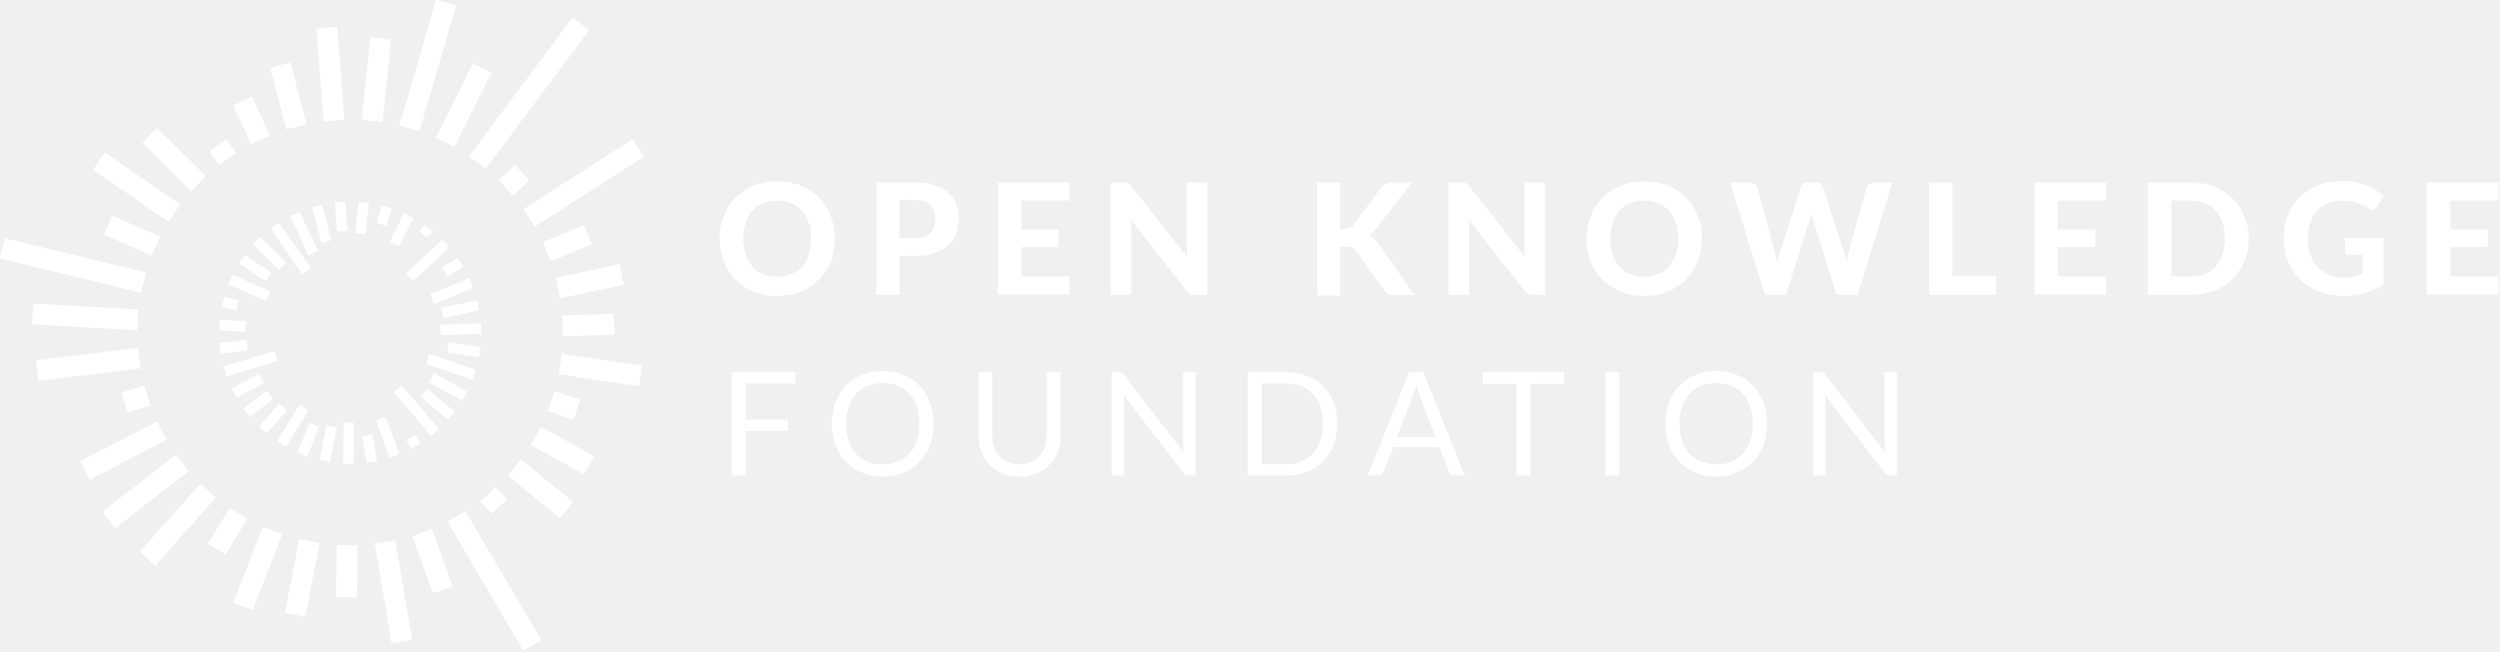
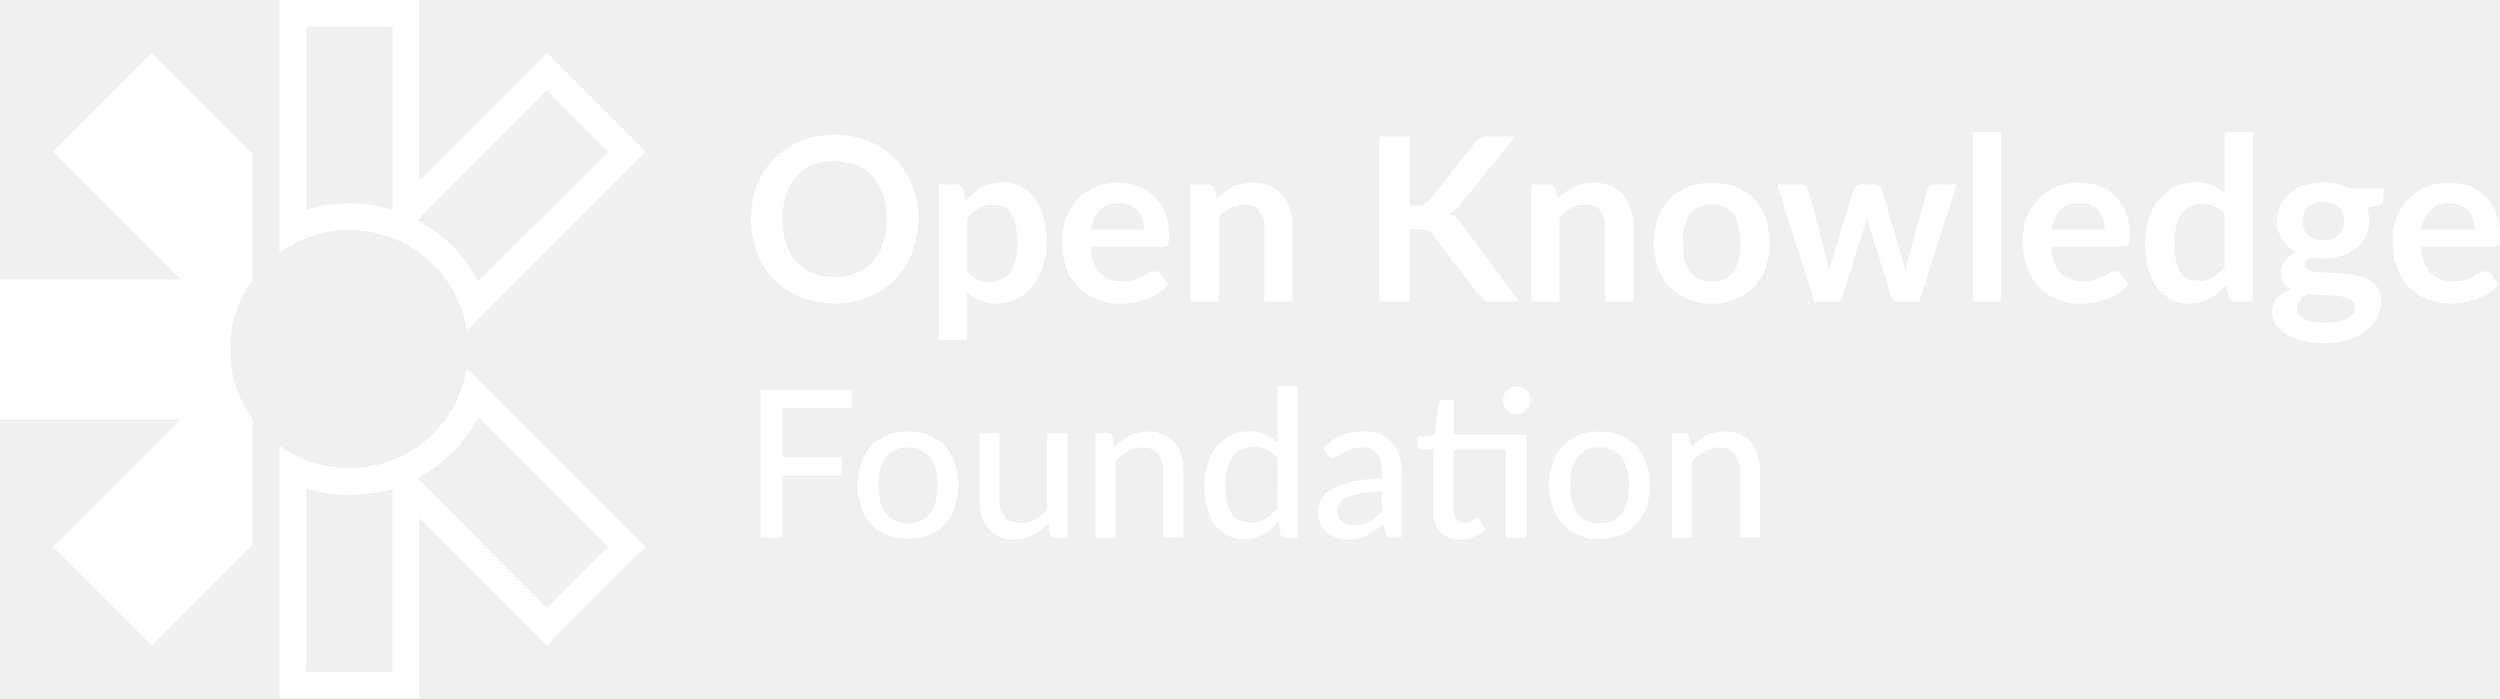
- <svg xmlns="http://www.w3.org/2000/svg" width="936" height="244" viewBox="0 0 936 244" fill="none">
-   <g clip-path="url(#clip0)">
-     <path d="M279.179 143.575V157.102H295.082V161.368H279.179V178H273.941V139.309H297.782V143.575H279.179ZM349.573 158.668C349.573 161.566 349.114 164.23 348.196 166.66C347.278 169.072 345.982 171.151 344.308 172.897C342.634 174.643 340.618 176.002 338.26 176.974C335.92 177.928 333.328 178.405 330.484 178.405C327.64 178.405 325.048 177.928 322.708 176.974C320.368 176.002 318.361 174.643 316.687 172.897C315.013 171.151 313.717 169.072 312.799 166.66C311.881 164.23 311.422 161.566 311.422 158.668C311.422 155.77 311.881 153.115 312.799 150.703C313.717 148.273 315.013 146.185 316.687 144.439C318.361 142.675 320.368 141.307 322.708 140.335C325.048 139.363 327.64 138.877 330.484 138.877C333.328 138.877 335.92 139.363 338.26 140.335C340.618 141.307 342.634 142.675 344.308 144.439C345.982 146.185 347.278 148.273 348.196 150.703C349.114 153.115 349.573 155.77 349.573 158.668ZM344.2 158.668C344.2 156.292 343.876 154.159 343.228 152.269C342.58 150.379 341.662 148.786 340.474 147.49C339.286 146.176 337.846 145.168 336.154 144.466C334.462 143.764 332.572 143.413 330.484 143.413C328.414 143.413 326.533 143.764 324.841 144.466C323.149 145.168 321.7 146.176 320.494 147.49C319.306 148.786 318.388 150.379 317.74 152.269C317.092 154.159 316.768 156.292 316.768 158.668C316.768 161.044 317.092 163.177 317.74 165.067C318.388 166.939 319.306 168.532 320.494 169.846C321.7 171.142 323.149 172.141 324.841 172.843C326.533 173.527 328.414 173.869 330.484 173.869C332.572 173.869 334.462 173.527 336.154 172.843C337.846 172.141 339.286 171.142 340.474 169.846C341.662 168.532 342.58 166.939 343.228 165.067C343.876 163.177 344.2 161.044 344.2 158.668ZM381.718 173.842C383.32 173.842 384.751 173.572 386.011 173.032C387.271 172.492 388.333 171.736 389.197 170.764C390.079 169.792 390.745 168.631 391.195 167.281C391.663 165.931 391.897 164.446 391.897 162.826V139.309H397.108V162.826C397.108 165.058 396.748 167.128 396.028 169.036C395.326 170.944 394.309 172.6 392.977 174.004C391.663 175.39 390.052 176.479 388.144 177.271C386.236 178.063 384.094 178.459 381.718 178.459C379.342 178.459 377.2 178.063 375.292 177.271C373.384 176.479 371.764 175.39 370.432 174.004C369.1 172.6 368.074 170.944 367.354 169.036C366.652 167.128 366.301 165.058 366.301 162.826V139.309H371.512V162.799C371.512 164.419 371.737 165.904 372.187 167.254C372.655 168.604 373.321 169.765 374.185 170.737C375.067 171.709 376.138 172.474 377.398 173.032C378.676 173.572 380.116 173.842 381.718 173.842ZM447.563 139.309V178H444.944C444.53 178 444.179 177.928 443.891 177.784C443.621 177.64 443.351 177.397 443.081 177.055L420.698 147.895C420.734 148.345 420.761 148.786 420.779 149.218C420.797 149.65 420.806 150.055 420.806 150.433V178H416.216V139.309H418.916C419.15 139.309 419.348 139.327 419.51 139.363C419.672 139.381 419.816 139.426 419.942 139.498C420.068 139.552 420.194 139.642 420.32 139.768C420.446 139.876 420.581 140.02 420.725 140.2L443.108 169.333C443.072 168.865 443.036 168.415 443 167.983C442.982 167.533 442.973 167.11 442.973 166.714V139.309H447.563ZM500.709 158.668C500.709 161.566 500.25 164.203 499.332 166.579C498.414 168.955 497.118 170.989 495.444 172.681C493.77 174.373 491.754 175.687 489.396 176.623C487.056 177.541 484.464 178 481.62 178H467.175V139.309H481.62C484.464 139.309 487.056 139.777 489.396 140.713C491.754 141.631 493.77 142.945 495.444 144.655C497.118 146.347 498.414 148.381 499.332 150.757C500.25 153.133 500.709 155.77 500.709 158.668ZM495.336 158.668C495.336 156.292 495.012 154.168 494.364 152.296C493.716 150.424 492.798 148.84 491.61 147.544C490.422 146.248 488.982 145.258 487.29 144.574C485.598 143.89 483.708 143.548 481.62 143.548H472.413V173.761H481.62C483.708 173.761 485.598 173.419 487.29 172.735C488.982 172.051 490.422 171.07 491.61 169.792C492.798 168.496 493.716 166.912 494.364 165.04C495.012 163.168 495.336 161.044 495.336 158.668ZM537.467 163.636L531.392 147.895C531.212 147.427 531.023 146.887 530.825 146.275C530.627 145.645 530.438 144.979 530.258 144.277C529.88 145.735 529.493 146.95 529.097 147.922L523.022 163.636H537.467ZM548.375 178H544.325C543.857 178 543.479 177.883 543.191 177.649C542.903 177.415 542.687 177.118 542.543 176.758L538.925 167.416H521.564L517.946 176.758C517.838 177.082 517.631 177.37 517.325 177.622C517.019 177.874 516.641 178 516.191 178H512.141L527.612 139.309H532.904L548.375 178ZM585.551 143.71H573.023V178H567.812V143.71H555.257V139.309H585.551V143.71ZM606.25 178H601.012V139.309H606.25V178ZM661.615 158.668C661.615 161.566 661.156 164.23 660.238 166.66C659.32 169.072 658.024 171.151 656.35 172.897C654.676 174.643 652.66 176.002 650.302 176.974C647.962 177.928 645.37 178.405 642.526 178.405C639.682 178.405 637.09 177.928 634.75 176.974C632.41 176.002 630.403 174.643 628.729 172.897C627.055 171.151 625.759 169.072 624.841 166.66C623.923 164.23 623.464 161.566 623.464 158.668C623.464 155.77 623.923 153.115 624.841 150.703C625.759 148.273 627.055 146.185 628.729 144.439C630.403 142.675 632.41 141.307 634.75 140.335C637.09 139.363 639.682 138.877 642.526 138.877C645.37 138.877 647.962 139.363 650.302 140.335C652.66 141.307 654.676 142.675 656.35 144.439C658.024 146.185 659.32 148.273 660.238 150.703C661.156 153.115 661.615 155.77 661.615 158.668ZM656.242 158.668C656.242 156.292 655.918 154.159 655.27 152.269C654.622 150.379 653.704 148.786 652.516 147.49C651.328 146.176 649.888 145.168 648.196 144.466C646.504 143.764 644.614 143.413 642.526 143.413C640.456 143.413 638.575 143.764 636.883 144.466C635.191 145.168 633.742 146.176 632.536 147.49C631.348 148.786 630.43 150.379 629.782 152.269C629.134 154.159 628.81 156.292 628.81 158.668C628.81 161.044 629.134 163.177 629.782 165.067C630.43 166.939 631.348 168.532 632.536 169.846C633.742 171.142 635.191 172.141 636.883 172.843C638.575 173.527 640.456 173.869 642.526 173.869C644.614 173.869 646.504 173.527 648.196 172.843C649.888 172.141 651.328 171.142 652.516 169.846C653.704 168.532 654.622 166.939 655.27 165.067C655.918 163.177 656.242 161.044 656.242 158.668ZM710.176 139.309V178H707.557C707.143 178 706.792 177.928 706.504 177.784C706.234 177.64 705.964 177.397 705.694 177.055L683.311 147.895C683.347 148.345 683.374 148.786 683.392 149.218C683.41 149.65 683.419 150.055 683.419 150.433V178H678.829V139.309H681.529C681.763 139.309 681.961 139.327 682.123 139.363C682.285 139.381 682.429 139.426 682.555 139.498C682.681 139.552 682.807 139.642 682.933 139.768C683.059 139.876 683.194 140.02 683.338 140.2L705.721 169.333C705.685 168.865 705.649 168.415 705.613 167.983C705.595 167.533 705.586 167.11 705.586 166.714V139.309H710.176Z" fill="white" />
-     <path d="M312.6 89.3C312.6 92.4 312.1 95.2 311 97.9C310 100.5 308.5 102.8 306.6 104.7C304.7 106.6 302.4 108.1 299.8 109.2C297.2 110.3 294.2 110.8 291 110.8C287.8 110.8 284.8 110.3 282.2 109.2C279.6 108.1 277.3 106.6 275.4 104.7C273.5 102.8 272 100.5 271 97.9C270 95.3 269.4 92.4 269.4 89.3C269.4 86.2 269.9 83.4 271 80.8C272 78.2 273.5 75.9 275.4 74C277.3 72.1 279.6 70.6 282.2 69.5C284.8 68.4 287.8 67.9 291 67.9C294.2 67.9 297.2 68.4 299.8 69.5C302.4 70.6 304.7 72.1 306.6 74C308.5 75.9 309.9 78.2 311 80.8C312 83.4 312.6 86.3 312.6 89.3ZM303.7 89.3C303.7 87.1 303.4 85.1 302.8 83.4C302.2 81.7 301.4 80.2 300.3 78.9C299.2 77.7 297.9 76.7 296.3 76.1C294.7 75.5 293 75.1 291 75.1C289 75.1 287.3 75.4 285.7 76.1C284.1 76.7 282.8 77.7 281.7 78.9C280.6 80.1 279.8 81.6 279.2 83.4C278.6 85.2 278.3 87.1 278.3 89.3C278.3 91.5 278.6 93.5 279.2 95.3C279.8 97.1 280.6 98.5 281.7 99.8C282.8 101 284.1 102 285.7 102.6C287.3 103.2 289 103.6 291 103.6C293 103.6 294.7 103.3 296.3 102.6C297.9 102 299.2 101 300.3 99.8C301.4 98.6 302.2 97.1 302.8 95.3C303.4 93.5 303.7 91.5 303.7 89.3Z" fill="white" />
-     <path d="M336.8 95.9V110.4H328.1V68.3H342.3C345.2 68.3 347.7 68.6 349.8 69.3C351.9 70 353.6 70.9 355 72.1C356.4 73.3 357.4 74.7 358 76.4C358.6 78.1 359 79.9 359 81.8C359 83.9 358.7 85.8 358 87.5C357.3 89.2 356.3 90.7 354.9 91.9C353.5 93.1 351.8 94.1 349.7 94.8C347.6 95.5 345.2 95.8 342.4 95.8H336.8V95.9ZM336.8 89.2H342.3C345 89.2 347 88.5 348.3 87.2C349.6 85.9 350.2 84.1 350.2 81.8C350.2 80.8 350 79.8 349.7 78.9C349.4 78 348.9 77.3 348.2 76.7C347.6 76.1 346.7 75.6 345.7 75.3C344.7 75 343.5 74.8 342.2 74.8H336.7V89.2H336.8Z" fill="white" />
-     <path d="M400.4 68.3V75.1H382.4V85.9H396.4V92.5H382.4V103.5H400.4V110.3H373.6V68.3H400.4Z" fill="white" />
-     <path d="M421.6 68.3C421.9 68.3 422.1 68.4 422.3 68.5C422.5 68.6 422.7 68.7 422.9 68.9C423.1 69.1 423.3 69.3 423.5 69.6L444.6 96.4C444.5 95.7 444.5 94.9 444.4 94.3C444.4 93.6 444.3 92.9 444.3 92.3V68.3H452V110.4H447.5C446.8 110.4 446.3 110.3 445.8 110.1C445.3 109.9 444.9 109.5 444.4 109L423.4 82.3C423.5 83 423.5 83.6 423.5 84.3C423.5 84.9 423.5 85.6 423.5 86.1V110.4H415.8V68.3H420.4C421 68.3 421.4 68.3 421.6 68.3Z" fill="white" />
-     <path d="M501.8 85.7H503.5C504.9 85.7 506 85.3 506.6 84.4L517.2 70.2C517.7 69.5 518.3 69.1 518.9 68.8C519.5 68.5 520.2 68.4 521.1 68.4H528.6L515.2 85.7C514.3 86.8 513.4 87.6 512.5 88.1C513.2 88.4 513.8 88.7 514.3 89.2C514.8 89.6 515.4 90.2 515.9 90.9L529.6 110.5H521.9C521.4 110.5 521 110.5 520.6 110.4C520.2 110.3 519.9 110.2 519.7 110.1C519.4 110 519.2 109.8 519 109.6C518.8 109.4 518.6 109.2 518.4 108.9L507.6 93.8C507.2 93.3 506.8 92.9 506.3 92.7C505.8 92.5 505.1 92.4 504.2 92.4H501.8V110.6H493.1V68.3H501.8V85.7V85.7Z" fill="white" />
-     <path d="M548.1 68.3C548.4 68.3 548.6 68.4 548.8 68.5C549 68.6 549.2 68.7 549.4 68.9C549.6 69.1 549.8 69.3 550 69.6L571.1 96.4C571 95.7 571 94.9 570.9 94.3C570.9 93.6 570.8 92.9 570.8 92.3V68.3H578.5V110.4H574C573.3 110.4 572.8 110.3 572.3 110.1C571.8 109.9 571.4 109.5 570.9 109L549.9 82.3C550 83 550 83.6 550 84.3C550 84.9 550 85.6 550 86.1V110.4H542.3V68.3H546.9C547.5 68.3 547.8 68.3 548.1 68.3Z" fill="white" />
-     <path d="M637.2 89.3C637.2 92.4 636.7 95.2 635.6 97.9C634.6 100.5 633.1 102.8 631.2 104.7C629.3 106.6 627 108.1 624.4 109.2C621.8 110.3 618.8 110.8 615.6 110.8C612.4 110.8 609.4 110.3 606.8 109.2C604.2 108.1 601.9 106.6 600 104.7C598.1 102.8 596.6 100.5 595.6 97.9C594.6 95.3 594 92.4 594 89.3C594 86.2 594.5 83.4 595.6 80.8C596.6 78.2 598.1 75.9 600 74C601.9 72.1 604.2 70.6 606.8 69.5C609.4 68.4 612.4 67.9 615.6 67.9C618.8 67.9 621.8 68.4 624.4 69.5C627 70.6 629.3 72.1 631.2 74C633.1 75.9 634.5 78.2 635.6 80.8C636.7 83.4 637.2 86.3 637.2 89.3ZM628.3 89.3C628.3 87.1 628 85.1 627.4 83.4C626.8 81.7 626 80.2 624.9 78.9C623.8 77.7 622.5 76.7 620.9 76.1C619.3 75.5 617.6 75.1 615.6 75.1C613.6 75.1 611.9 75.4 610.3 76.1C608.7 76.7 607.4 77.7 606.3 78.9C605.2 80.1 604.4 81.6 603.8 83.4C603.2 85.2 602.9 87.1 602.9 89.3C602.9 91.5 603.2 93.5 603.8 95.3C604.4 97.1 605.2 98.5 606.3 99.8C607.4 101 608.7 102 610.3 102.6C611.9 103.2 613.6 103.6 615.6 103.6C617.6 103.6 619.3 103.3 620.9 102.6C622.5 102 623.8 101 624.9 99.8C626 98.6 626.8 97.1 627.4 95.3C628 93.5 628.3 91.5 628.3 89.3Z" fill="white" />
-     <path d="M647.7 68.3H655C655.8 68.3 656.4 68.5 656.9 68.8C657.4 69.1 657.7 69.6 657.9 70.2L664.4 93.9C664.6 94.6 664.7 95.3 664.9 96C665.1 96.7 665.2 97.6 665.4 98.4C665.6 97.5 665.8 96.7 666 96C666.2 95.3 666.4 94.5 666.6 93.9L674.2 70.2C674.4 69.7 674.7 69.3 675.2 68.9C675.7 68.5 676.3 68.3 677.1 68.3H679.7C680.5 68.3 681.1 68.5 681.5 68.8C682 69.2 682.3 69.6 682.6 70.2L690.2 93.9C690.4 94.5 690.6 95.2 690.8 95.9C691 96.6 691.2 97.4 691.3 98.2C691.5 97.4 691.6 96.6 691.8 95.9C692 95.2 692.1 94.5 692.3 93.9L698.8 70.2C698.9 69.7 699.3 69.3 699.8 68.9C700.3 68.5 701 68.3 701.7 68.3H708.5L695.5 110.4H687.6L679 82.9C678.8 82.5 678.7 82.1 678.6 81.6C678.5 81.1 678.4 80.7 678.2 80.1C678.1 80.6 677.9 81.1 677.8 81.6C677.7 82.1 677.5 82.5 677.4 82.9L668.7 110.4H660.8L647.7 68.3Z" fill="white" />
-     <path d="M731 103.3H747.3V110.4H722.3V68.3H731V103.3Z" fill="white" />
-     <path d="M788.5 68.3V75.1H770.5V85.9H784.5V92.5H770.5V103.5H788.5V110.3H761.7V68.3H788.5Z" fill="white" />
-     <path d="M841.9 89.3C841.9 92.4 841.4 95.2 840.3 97.8C839.3 100.4 837.8 102.6 835.9 104.5C834 106.4 831.7 107.8 829.1 108.8C826.5 109.8 823.5 110.4 820.3 110.4H804.1V68.3H820.3C823.5 68.3 826.5 68.8 829.1 69.9C831.7 70.9 834 72.4 835.9 74.3C837.8 76.2 839.2 78.4 840.3 81C841.4 83.4 841.9 86.3 841.9 89.3ZM833 89.3C833 87.1 832.7 85.1 832.1 83.4C831.5 81.6 830.7 80.2 829.6 78.9C828.5 77.6 827.2 76.7 825.6 76.1C824 75.4 822.3 75.1 820.3 75.1H812.9V103.5H820.3C822.3 103.5 824 103.2 825.6 102.5C827.2 101.9 828.5 100.9 829.6 99.7C830.7 98.5 831.5 97 832.1 95.2C832.7 93.5 833 91.5 833 89.3Z" fill="white" />
-     <path d="M885.5 109.7C883.1 110.4 880.5 110.8 877.8 110.8C874.3 110.8 871.2 110.3 868.4 109.2C865.6 108.1 863.2 106.6 861.2 104.7C859.2 102.8 857.7 100.5 856.6 97.9C855.5 95.3 855 92.4 855 89.3C855 86.1 855.5 83.3 856.6 80.6C857.6 78 859.1 75.7 861 73.8C862.9 71.9 865.2 70.4 867.9 69.4C870.6 68.3 873.7 67.8 877 67.8C878.7 67.8 880.4 67.9 881.9 68.2C883.4 68.5 884.8 68.9 886.1 69.4C887.4 69.9 888.5 70.5 889.6 71.2C890.7 71.9 891.6 72.6 892.5 73.4L890 77.3C889.6 77.9 889.1 78.3 888.5 78.4C887.9 78.5 887.2 78.4 886.5 77.9C885.8 77.5 885.1 77.1 884.5 76.8C883.9 76.5 883.1 76.2 882.4 75.9C881.6 75.6 880.8 75.5 879.9 75.3C879 75.2 878 75.1 876.8 75.1C874.8 75.1 873.1 75.4 871.5 76.1C869.9 76.8 868.6 77.7 867.5 79C866.4 80.2 865.5 81.7 864.9 83.5C864.3 85.2 864 87.2 864 89.3C864 91.6 864.3 93.7 865 95.5C865.7 97.3 866.6 98.9 867.8 100.1C869 101.4 870.4 102.3 872.1 103C873.8 103.7 875.6 104 877.7 104C879.1 104 880.3 103.9 881.4 103.6C882.5 103.3 883.6 102.9 884.6 102.5V95.4H879.8C879.2 95.4 878.8 95.3 878.5 95C878.2 94.7 878 94.3 878 93.9V89.1H892.4V106.5C890.2 107.9 887.9 109 885.5 109.7Z" fill="white" />
-     <path d="M935.4 68.3V75.1H917.4V85.9H931.4V92.5H917.4V103.5H935.4V110.3H908.6V68.3H935.4Z" fill="white" />
-     <path d="M214.364 6.601L175.641 58.432L181.89 63.1L220.613 11.269L214.364 6.601Z" fill="white" />
-     <path d="M177.015 23.72L163.154 51.561L170.136 55.037L183.998 27.197L177.015 23.72Z" fill="white" />
-     <path d="M163.253 -0.071L149.591 46.988L157.082 49.163L170.744 2.103L163.253 -0.071Z" fill="white" />
-     <path d="M138.657 13.995L135.454 44.93L143.213 45.733L146.416 14.798L138.657 13.995Z" fill="white" />
-     <path d="M126.255 10.056L118.478 10.652L121.145 45.45L128.923 44.854L126.255 10.056Z" fill="white" />
-     <path d="M108.737 23.395L101.191 25.37L107.242 48.491L114.788 46.516L108.737 23.395Z" fill="white" />
-     <path d="M94.355 36.204L87.283 39.495L94.034 54.001L101.105 50.71L94.355 36.204Z" fill="white" />
-     <path d="M84.778 52.136L78.406 56.635L82.04 61.781L88.411 57.282L84.778 52.136Z" fill="white" />
-     <path d="M58.766 47.961L53.301 53.527L71.641 71.532L77.106 65.966L58.766 47.961Z" fill="white" />
-     <path d="M63.1 83L34.8 63.6L39.2 57.1L67.5 76.5L63.1 83Z" fill="white" />
-     <path d="M42.112 80.713L38.952 87.844L56.779 95.745L59.939 88.615L42.112 80.713Z" fill="white" />
-     <path d="M1.794 89.187L-0.043 96.768L52.829 109.579L54.666 101.998L1.794 89.187Z" fill="white" />
-     <path d="M12.424 113.61L11.971 121.396L51.404 123.693L51.857 115.906L12.424 113.61Z" fill="white" />
-     <path d="M51.688 130.2L13.469 134.855L14.412 142.598L52.631 137.943L51.688 130.2Z" fill="white" />
-     <path d="M54.043 144.324L45.447 146.99L47.758 154.44L56.354 151.773L54.043 144.324Z" fill="white" />
-     <path d="M58.744 157.751L30.008 172.72L33.612 179.638L62.347 164.669L58.744 157.751Z" fill="white" />
-     <path d="M65.864 170.204L38.29 191.598L43.071 197.76L70.646 176.367L65.864 170.204Z" fill="white" />
-     <path d="M75.072 181.107L52.3 206.491L58.106 211.7L80.878 186.316L75.072 181.107Z" fill="white" />
-     <path d="M86.016 190.17L77.786 203.54L84.428 207.629L92.658 194.259L86.016 190.17Z" fill="white" />
-     <path d="M98.451 197.129L87.315 225.629L94.58 228.468L105.715 199.967L98.451 197.129Z" fill="white" />
-     <path d="M112.037 201.822L106.653 229.402L114.309 230.897L119.693 203.317L112.037 201.822Z" fill="white" />
-     <path d="M126.077 204.049L125.816 223.547L133.615 223.651L133.877 204.153L126.077 204.049Z" fill="white" />
-     <path d="M148.014 202.324L140.322 203.615L146.578 240.894L154.27 239.603L148.014 202.324Z" fill="white" />
-     <path d="M161.706 198.037L154.368 200.68L162.095 222.13L169.433 219.487L161.706 198.037Z" fill="white" />
-     <path d="M167.6 195.3L195.9 243.6L202.7 239.7L174.3 191.4L167.6 195.3Z" fill="white" />
-     <path d="M184.1 192.3L179.8 187.8L185.4 182.4L189.8 186.9L184.1 192.3Z" fill="white" />
-     <path d="M195.088 172.021L190.144 178.055L209.636 194.026L214.58 187.993L195.088 172.021Z" fill="white" />
-     <path d="M202.518 159.749L198.731 166.568L218.663 177.638L222.45 170.819L202.518 159.749Z" fill="white" />
-     <path d="M207.672 146.467L205.164 153.853L214.728 157.1L217.236 149.714L207.672 146.467Z" fill="white" />
-     <path d="M210.348 132.445L209.199 140.159L239.268 144.637L240.417 136.922L210.348 132.445Z" fill="white" />
-     <path d="M229.771 117.498L210.481 118.108L210.728 125.904L230.018 125.294L229.771 117.498Z" fill="white" />
-     <path d="M231.904 98.935L208.046 104.045L209.679 111.671L233.538 106.562L231.904 98.935Z" fill="white" />
-     <path d="M218.686 84.274L203.245 90.635L206.216 97.847L221.657 91.486L218.686 84.274Z" fill="white" />
-     <path d="M236.85 52.105L196.018 78.281L200.228 84.847L241.06 58.672L236.85 52.105Z" fill="white" />
-     <path d="M192.848 61.79L186.701 67.515L192.017 73.223L198.164 67.498L192.848 61.79Z" fill="white" />
-     <path d="M159.9 89L156.9 86.5L159 84.1L162 86.6L160.5 88.3L159.9 89Z" fill="white" />
-     <path d="M151.284 79.82L145.982 90.474L149.474 92.211L154.775 81.557L151.284 79.82Z" fill="white" />
-     <path d="M142.897 76.902L140.976 83.53L144.722 84.615L146.642 77.988L142.897 76.902Z" fill="white" />
-     <path d="M134.199 75.578L132.99 87.316L136.869 87.715L138.079 75.978L134.199 75.578Z" fill="white" />
-     <path d="M129.283 75.573L125.394 75.871L126.227 86.739L130.116 86.441L129.283 75.573Z" fill="white" />
-     <path d="M120.587 76.635L116.814 77.623L120.309 90.973L124.082 89.985L120.587 76.635Z" fill="white" />
-     <path d="M112.237 79.315L108.701 80.96L115.494 95.557L119.03 93.911L112.237 79.315Z" fill="white" />
-     <path d="M113.2 102.7L101.3 85.6L104.4 83.4L116.4 100.4L113.2 102.7Z" fill="white" />
-     <path d="M97.528 88.814L94.795 91.597L104.356 100.986L107.089 98.204L97.528 88.814Z" fill="white" />
-     <path d="M91.699 95.385L89.508 98.611L99.433 105.355L101.625 102.129L91.699 95.385Z" fill="white" />
-     <path d="M87.095 102.911L85.515 106.476L99.593 112.717L101.174 109.151L87.095 102.911Z" fill="white" />
-     <path d="M83.953 111.135L83.035 114.926L88.38 116.221L89.299 112.43L83.953 111.135Z" fill="white" />
-     <path d="M82.297 119.755L82.071 123.649L91.854 124.217L92.081 120.324L82.297 119.755Z" fill="white" />
-     <path d="M92.224 127.295L82.199 128.519L82.671 132.39L92.697 131.167L92.224 127.295Z" fill="white" />
-     <path d="M84.9 140.9L83.7 137.2L102.7 131.4L103.8 135.1L84.9 140.9Z" fill="white" />
-     <path d="M97.114 140.017L86.741 145.429L88.545 148.887L98.919 143.475L97.114 140.017Z" fill="white" />
-     <path d="M99.915 146.217L91.143 153.018L93.532 156.1L102.305 149.299L99.915 146.217Z" fill="white" />
-     <path d="M104.615 151.123L96.934 159.682L99.837 162.287L107.518 153.727L104.615 151.123Z" fill="white" />
-     <path d="M112.182 151.531L103.745 165.243L107.067 167.287L115.503 153.574L112.182 151.531Z" fill="white" />
-     <path d="M115.819 158.246L111.421 169.518L115.054 170.936L119.452 159.663L115.819 158.246Z" fill="white" />
-     <path d="M122.274 159.298L119.742 172.253L123.57 173.001L126.101 160.046L122.274 159.298Z" fill="white" />
-     <path d="M128.676 158.192L128.472 173.59L132.372 173.642L132.575 158.243L128.676 158.192Z" fill="white" />
-     <path d="M139.443 162.64L135.597 163.285L137.268 173.246L141.114 172.601L139.443 162.64Z" fill="white" />
-     <path d="M144.466 156.091L140.797 157.415L145.82 171.336L149.489 170.012L144.466 156.091Z" fill="white" />
-     <path d="M155.497 162.782L152.122 164.736L153.976 167.938L157.351 165.984L155.497 162.782Z" fill="white" />
-     <path d="M161.4 163.2L147.4 146.8L150.4 144.3L164.3 160.6L161.4 163.2Z" fill="white" />
-     <path d="M159.922 145.607L157.45 148.624L167.815 157.118L170.287 154.101L159.922 145.607Z" fill="white" />
-     <path d="M162.467 139.762L160.573 143.171L172.987 150.067L174.88 146.657L162.467 139.762Z" fill="white" />
-     <path d="M176.9 142.2L159.5 136.2L160.7 132.5L178.1 138.5L176.9 142.2Z" fill="white" />
-     <path d="M168.105 128.156L167.529 132.013L179.298 133.771L179.874 129.914L168.105 128.156Z" fill="white" />
-     <path d="M180.035 121.06L164.842 121.544L164.966 125.442L180.159 124.958L180.035 121.06Z" fill="white" />
-     <path d="M178.645 112.388L165.152 115.282L165.97 119.095L179.463 116.201L178.645 112.388Z" fill="white" />
-     <path d="M175.68 104.145L161.068 110.157L162.552 113.764L177.164 107.752L175.68 104.145Z" fill="white" />
-     <path d="M171.297 96.484L165.488 100.206L167.592 103.49L173.401 99.768L171.297 96.484Z" fill="white" />
-     <path d="M165.652 89.707L152.037 102.379L154.694 105.234L168.309 92.561L165.652 89.707Z" fill="white" />
-   </g>
+ <svg xmlns="http://www.w3.org/2000/svg" viewBox="0 0 936 261.49">
  <defs>
-     <clipPath id="clip0">
-       <rect width="935.4" height="243.6" fill="white" />
-     </clipPath>
+     <style>.a{fill:#fff;}</style>
  </defs>
+   <path class="a" d="M130.81,86.14a44.47,44.47,0,0,1,44,37.56l19.1-19.1,47.81-47.81-37-37L156.89,67.62V0h-52.3V94.63A44.6,44.6,0,0,1,130.81,86.14ZM164,74.67l40.76-40.76,22.87,22.88L186.82,97.54l-7.75,7.76a54.3,54.3,0,0,0-9.71-13.17,55.15,55.15,0,0,0-13.15-9.72Zm-17-64.7v68.6a55,55,0,0,0-32.35,0V10Z" />
+   <path class="a" d="M174.78,137.8a44.57,44.57,0,0,1-70.18,29.06v94.63h52.29V193.88l47.82,47.81,37-37-47.82-47.82Zm-27.86,56.08v57.64H114.57V182.88a55,55,0,0,0,32.35,0Zm57.79,33.7L164,186.82l-7.74-7.74a54.92,54.92,0,0,0,22.86-22.89l7.75,7.75,40.76,40.77Z" />
+   <path class="a" d="M19.8,56.79,67.62,104.6H0v52.29H67.62L19.8,204.71l37,37,37.83-37.84V157a44.65,44.65,0,0,1,0-52.45V57.64L56.79,19.8Z" />
+   <path class="a" d="M343.77,82a34.68,34.68,0,0,1-2.24,12.59,29.68,29.68,0,0,1-6.35,10,28.82,28.82,0,0,1-9.87,6.6,35.78,35.78,0,0,1-25.61,0,29.1,29.1,0,0,1-9.89-6.6,29.77,29.77,0,0,1-6.39-10,36.17,36.17,0,0,1,0-25.17,29.68,29.68,0,0,1,6.39-10,29.1,29.1,0,0,1,9.89-6.6,33.37,33.37,0,0,1,12.79-2.37,34.48,34.48,0,0,1,8.84,1.09,30.57,30.57,0,0,1,7.61,3.08,28.09,28.09,0,0,1,6.22,4.82,29.52,29.52,0,0,1,4.68,6.35,31.22,31.22,0,0,1,2.93,7.61A36.18,36.18,0,0,1,343.77,82ZM332,82a28.37,28.37,0,0,0-1.37-9.12,19.57,19.57,0,0,0-3.89-6.86,16.74,16.74,0,0,0-6.13-4.32,22.86,22.86,0,0,0-16.29,0,16.82,16.82,0,0,0-6.15,4.32,19.3,19.3,0,0,0-3.91,6.86A28.1,28.1,0,0,0,292.91,82a28.12,28.12,0,0,0,1.37,9.13A19.12,19.12,0,0,0,298.19,98a16.86,16.86,0,0,0,6.15,4.29,22.86,22.86,0,0,0,16.29,0A16.79,16.79,0,0,0,326.76,98a19.39,19.39,0,0,0,3.89-6.84A28.39,28.39,0,0,0,332,82Z" />
+   <path class="a" d="M361.51,75.07a22.94,22.94,0,0,1,6.11-4.92,16.47,16.47,0,0,1,8-1.88,14.35,14.35,0,0,1,6.56,1.5,14.61,14.61,0,0,1,5.13,4.34,20.89,20.89,0,0,1,3.33,7,35.47,35.47,0,0,1,1.18,9.56,30.14,30.14,0,0,1-1.33,9.1,22.21,22.21,0,0,1-3.78,7.27,17.6,17.6,0,0,1-5.94,4.81,17.39,17.39,0,0,1-7.8,1.73,15.67,15.67,0,0,1-6.29-1.14,15.21,15.21,0,0,1-4.65-3.14v18H351.51V69.08H358A2.58,2.58,0,0,1,360.65,71Zm.56,26.5a10.4,10.4,0,0,0,3.91,3.08,11.77,11.77,0,0,0,4.59.89,10.2,10.2,0,0,0,4.32-.89,8.57,8.57,0,0,0,3.27-2.74,13.43,13.43,0,0,0,2.07-4.64,26.19,26.19,0,0,0,.73-6.6,29.48,29.48,0,0,0-.62-6.52,12.72,12.72,0,0,0-1.78-4.34,7.07,7.07,0,0,0-2.8-2.44,8.74,8.74,0,0,0-3.74-.76,10.65,10.65,0,0,0-5.6,1.39,16.7,16.7,0,0,0-4.35,3.91Z" />
+   <path class="a" d="M408.18,92.33a21,21,0,0,0,1.2,5.84,11.91,11.91,0,0,0,2.48,4.06,9.62,9.62,0,0,0,3.65,2.39,13.21,13.21,0,0,0,4.68.79,14.52,14.52,0,0,0,4.43-.6,19.58,19.58,0,0,0,3.25-1.32c.92-.48,1.73-.93,2.43-1.32a4.1,4.1,0,0,1,2-.6,2.17,2.17,0,0,1,2,1l3,3.85a17.54,17.54,0,0,1-3.93,3.44,22.52,22.52,0,0,1-4.55,2.22,24.67,24.67,0,0,1-4.83,1.18,35.93,35.93,0,0,1-4.77.34,23.42,23.42,0,0,1-8.5-1.52,19.07,19.07,0,0,1-6.84-4.49,21,21,0,0,1-4.57-7.35,28.45,28.45,0,0,1-1.67-10.15,24.22,24.22,0,0,1,1.45-8.44,20.25,20.25,0,0,1,4.17-6.88,19.52,19.52,0,0,1,6.63-4.64,21.75,21.75,0,0,1,8.82-1.71,21.49,21.49,0,0,1,7.65,1.32,16.81,16.81,0,0,1,6,3.87,18,18,0,0,1,3.95,6.24,23.16,23.16,0,0,1,1.43,8.44,6.87,6.87,0,0,1-.51,3.23,2.11,2.11,0,0,1-2,.83ZM428.32,86a12.85,12.85,0,0,0-.58-3.87A9.38,9.38,0,0,0,426,78.91a8,8,0,0,0-2.93-2.15A10,10,0,0,0,419,76a9.76,9.76,0,0,0-7.2,2.61A12.77,12.77,0,0,0,408.4,86Z" />
+   <path class="a" d="M455.58,74.47a31,31,0,0,1,2.8-2.46,18.7,18.7,0,0,1,3.12-1.92,17.25,17.25,0,0,1,7.63-1.69,15.73,15.73,0,0,1,6.37,1.22A12.57,12.57,0,0,1,480.14,73,15,15,0,0,1,483,78.29a22.45,22.45,0,0,1,1,6.74v27.91H473.37V85a9.46,9.46,0,0,0-1.84-6.22q-1.84-2.2-5.6-2.2a11,11,0,0,0-5.13,1.24,18.14,18.14,0,0,0-4.53,3.37v31.72H445.71V69.08h6.46A2.6,2.6,0,0,1,454.86,71Z" />
+   <path class="a" d="M527.86,77h2.69a6.93,6.93,0,0,0,2.69-.45,4.38,4.38,0,0,0,1.84-1.43l17.06-21.58a6.14,6.14,0,0,1,2.24-1.9,7.1,7.1,0,0,1,3-.54h9.92L546.45,76.82a11.4,11.4,0,0,1-3.8,3.33,8.92,8.92,0,0,1,2.54,1.43A11.24,11.24,0,0,1,547.35,84l21.46,28.94H558.68a6.38,6.38,0,0,1-3.06-.58,4.88,4.88,0,0,1-1.69-1.69L536.45,87.85a4.65,4.65,0,0,0-1.88-1.63,8,8,0,0,0-3.08-.47h-3.63v27.19h-11.5V51.13h11.5Z" />
+   <path class="a" d="M583.17,74.47A28.48,28.48,0,0,1,586,72a17.92,17.92,0,0,1,3.12-1.92,17.24,17.24,0,0,1,3.52-1.24,17.67,17.67,0,0,1,4.11-.45,15.72,15.72,0,0,1,6.36,1.22A12.48,12.48,0,0,1,607.72,73a15,15,0,0,1,2.82,5.25,22.45,22.45,0,0,1,1,6.74v27.91H601V85a9.46,9.46,0,0,0-1.84-6.22c-1.23-1.47-3.09-2.2-5.6-2.2a11,11,0,0,0-5.13,1.24,18.51,18.51,0,0,0-4.53,3.37v31.72H573.29V69.08h6.46A2.59,2.59,0,0,1,582.44,71Z" />
+   <path class="a" d="M640.91,68.4A24,24,0,0,1,649.78,70a19.57,19.57,0,0,1,6.84,4.49A19.86,19.86,0,0,1,661,81.56a29.37,29.37,0,0,1,0,18.77,20.34,20.34,0,0,1-4.38,7.14,19.39,19.39,0,0,1-6.84,4.53,24,24,0,0,1-8.87,1.58A24.27,24.27,0,0,1,632,112a19.21,19.21,0,0,1-6.86-4.53,20.24,20.24,0,0,1-4.4-7.14,28.84,28.84,0,0,1,0-18.77,19.76,19.76,0,0,1,4.4-7.09A19.38,19.38,0,0,1,632,70,24.27,24.27,0,0,1,640.91,68.4Zm0,37.06q5.48,0,8.1-3.68T651.64,91q0-7.1-2.63-10.81t-8.1-3.72c-3.7,0-6.45,1.24-8.23,3.74S630,86.31,630,91s.89,8.29,2.67,10.75S637.21,105.46,640.91,105.46Z" />
+   <path class="a" d="M732.51,69.08l-13.94,43.86h-8.46c-1,0-1.64-.63-2-1.88l-7.86-25.35c-.26-.86-.49-1.7-.71-2.54s-.39-1.69-.53-2.55c-.17.86-.37,1.72-.58,2.59s-.45,1.73-.7,2.59l-8,25.26a2.22,2.22,0,0,1-2.26,1.88h-8.12l-13.9-43.86h8.42a3.41,3.41,0,0,1,2,.56,2.59,2.59,0,0,1,1.07,1.41l6.28,23.42c.32,1.28.59,2.54.84,3.76s.44,2.45.62,3.68c.31-1.23.64-2.45,1-3.68s.73-2.48,1.13-3.76L694,71a2.66,2.66,0,0,1,1-1.41,3,3,0,0,1,1.82-.55h4.66a3.23,3.23,0,0,1,1.9.55A2.6,2.6,0,0,1,704.47,71l7,23.51q.56,1.92,1.05,3.78c.32,1.24.64,2.48,1,3.7a71.57,71.57,0,0,1,1.58-7.48l6.45-23.42a2.91,2.91,0,0,1,1.07-1.41,3.09,3.09,0,0,1,1.84-.56Z" />
+   <path class="a" d="M749.18,49.42v63.52H738.62V49.42Z" />
+   <path class="a" d="M767.85,92.33a20.62,20.62,0,0,0,1.2,5.84,11.91,11.91,0,0,0,2.48,4.06,9.54,9.54,0,0,0,3.65,2.39,13.21,13.21,0,0,0,4.68.79,14.52,14.52,0,0,0,4.43-.6,19.11,19.11,0,0,0,3.24-1.32c.93-.48,1.74-.93,2.44-1.32a4.1,4.1,0,0,1,2-.6,2.19,2.19,0,0,1,2,1l3,3.85a18,18,0,0,1-3.93,3.44,22.52,22.52,0,0,1-4.55,2.22,24.67,24.67,0,0,1-4.83,1.18,35.93,35.93,0,0,1-4.77.34,23.42,23.42,0,0,1-8.5-1.52,19,19,0,0,1-6.84-4.49,21.16,21.16,0,0,1-4.58-7.35,28.46,28.46,0,0,1-1.66-10.15,24.22,24.22,0,0,1,1.45-8.44A20.25,20.25,0,0,1,763,74.75a19.57,19.57,0,0,1,6.62-4.64,21.84,21.84,0,0,1,8.83-1.71,21.56,21.56,0,0,1,7.65,1.32,16.9,16.9,0,0,1,6,3.87A18,18,0,0,1,796,79.83a23.37,23.37,0,0,1,1.43,8.44A6.87,6.87,0,0,1,797,91.5a2.12,2.12,0,0,1-2,.83ZM788,86a12.85,12.85,0,0,0-.57-3.87,9.56,9.56,0,0,0-1.73-3.19,8,8,0,0,0-2.93-2.15,10,10,0,0,0-4.13-.8,9.76,9.76,0,0,0-7.2,2.61,12.77,12.77,0,0,0-3.35,7.4Z" />
+   <path class="a" d="M843.46,49.42v63.52H837a2.49,2.49,0,0,1-2.65-1.93l-.9-4.23a22.24,22.24,0,0,1-6.09,4.92,16.49,16.49,0,0,1-8,1.88,14.51,14.51,0,0,1-6.59-1.5,14.69,14.69,0,0,1-5.15-4.34,20.59,20.59,0,0,1-3.33-7,35.6,35.6,0,0,1-1.18-9.57,30,30,0,0,1,1.33-9.06,22.06,22.06,0,0,1,3.8-7.27A18,18,0,0,1,814.18,70,17.21,17.21,0,0,1,822,68.27a15.67,15.67,0,0,1,6.29,1.15,16.1,16.1,0,0,1,4.66,3.13V49.42ZM832.91,80.28A10.5,10.5,0,0,0,829,77.2a11.65,11.65,0,0,0-4.55-.89,10.19,10.19,0,0,0-4.31.89,8.76,8.76,0,0,0-3.3,2.72,13,13,0,0,0-2.09,4.61,26.75,26.75,0,0,0-.73,6.61,29.54,29.54,0,0,0,.62,6.52,13,13,0,0,0,1.78,4.36,6.8,6.8,0,0,0,2.82,2.43,9,9,0,0,0,3.72.75,10.74,10.74,0,0,0,5.6-1.37,16.8,16.8,0,0,0,4.36-3.89Z" />
+   <path class="a" d="M892.36,70.58v3.93c0,1.26-.76,2-2.27,2.31l-3.93.73a13.29,13.29,0,0,1,.9,5,12.9,12.9,0,0,1-4.92,10.35,17,17,0,0,1-5.45,2.84,22.08,22.08,0,0,1-6.77,1,24.82,24.82,0,0,1-2.48-.12c-.8-.09-1.58-.2-2.35-.35C863.72,97.05,863,98,863,99a2,2,0,0,0,1.21,2,10.14,10.14,0,0,0,3.23.87,45.07,45.07,0,0,0,4.58.32c1.71,0,3.46.14,5.25.28a40.86,40.86,0,0,1,5.26.75,15.51,15.51,0,0,1,4.57,1.69,9,9,0,0,1,3.23,3.14,9.66,9.66,0,0,1,1.22,5.11,12.08,12.08,0,0,1-1.43,5.64,15.21,15.21,0,0,1-4.15,4.87,21.5,21.5,0,0,1-6.67,3.44,28.59,28.59,0,0,1-9,1.31,34,34,0,0,1-8.64-1,20.43,20.43,0,0,1-6.11-2.56,11,11,0,0,1-3.63-3.7,8.64,8.64,0,0,1-1.2-4.36,7.43,7.43,0,0,1,1.86-5.15,12.91,12.91,0,0,1,5.11-3.31,7.39,7.39,0,0,1-2.78-2.39,6.8,6.8,0,0,1-1-3.94,6,6,0,0,1,.37-2,8.65,8.65,0,0,1,1.06-2.07A10.69,10.69,0,0,1,857.14,96a12.07,12.07,0,0,1,2.52-1.65,13.87,13.87,0,0,1-5.24-4.79,12.84,12.84,0,0,1-1.9-7,12.92,12.92,0,0,1,4.94-10.36A16.44,16.44,0,0,1,863,69.3a23.3,23.3,0,0,1,6.95-1,23.59,23.59,0,0,1,5.3.58,18.37,18.37,0,0,1,4.53,1.69ZM881.84,114.9a2.89,2.89,0,0,0-.77-2.09,5.06,5.06,0,0,0-2.09-1.26,15.28,15.28,0,0,0-3.1-.66c-1.18-.15-2.44-.25-3.76-.33l-4.1-.19c-1.41-.06-2.79-.17-4.13-.34a10,10,0,0,0-2.84,2.31,4.68,4.68,0,0,0-1.09,3.08,4.21,4.21,0,0,0,.58,2.15,4.82,4.82,0,0,0,1.83,1.74,11,11,0,0,0,3.27,1.13,25.43,25.43,0,0,0,4.92.4,25.05,25.05,0,0,0,5.09-.45,12.13,12.13,0,0,0,3.52-1.23,5.34,5.34,0,0,0,2-1.89A4.53,4.53,0,0,0,881.84,114.9Zm-11.92-25a10.07,10.07,0,0,0,3.42-.53,6.69,6.69,0,0,0,2.41-1.48,6.08,6.08,0,0,0,1.46-2.26,8.5,8.5,0,0,0,.49-2.91,6.87,6.87,0,0,0-2-5.15c-1.29-1.27-3.24-1.9-5.83-1.9s-4.54.63-5.84,1.9a6.91,6.91,0,0,0-1.94,5.15,8.07,8.07,0,0,0,.49,2.86,6.26,6.26,0,0,0,1.45,2.29,6.63,6.63,0,0,0,2.44,1.5A10.11,10.11,0,0,0,869.92,89.94Z" />
+   <path class="a" d="M906.38,92.33a20.62,20.62,0,0,0,1.2,5.84,11.76,11.76,0,0,0,2.48,4.06,9.54,9.54,0,0,0,3.65,2.39,13.21,13.21,0,0,0,4.68.79,14.45,14.45,0,0,0,4.42-.6,19.23,19.23,0,0,0,3.25-1.32c.93-.48,1.74-.93,2.44-1.32a4.07,4.07,0,0,1,2-.6,2.19,2.19,0,0,1,2,1l3,3.85a18,18,0,0,1-3.93,3.44,22.78,22.78,0,0,1-4.55,2.22,25,25,0,0,1-4.84,1.18,35.66,35.66,0,0,1-4.76.34,23.51,23.51,0,0,1-8.51-1.52,18.94,18.94,0,0,1-6.83-4.49,21,21,0,0,1-4.58-7.35,28.46,28.46,0,0,1-1.66-10.15,24.22,24.22,0,0,1,1.45-8.44,20.09,20.09,0,0,1,4.17-6.88,19.47,19.47,0,0,1,6.62-4.64,21.84,21.84,0,0,1,8.83-1.71,21.56,21.56,0,0,1,7.65,1.32,16.85,16.85,0,0,1,6,3.87,18.11,18.11,0,0,1,4,6.24A23.37,23.37,0,0,1,936,88.27a6.87,6.87,0,0,1-.51,3.23,2.13,2.13,0,0,1-2,.83ZM926.51,86a12.54,12.54,0,0,0-.58-3.87,9.21,9.21,0,0,0-1.73-3.19,8,8,0,0,0-2.92-2.15,10,10,0,0,0-4.13-.8,9.76,9.76,0,0,0-7.2,2.61,12.84,12.84,0,0,0-3.36,7.4Z" />
+   <path class="a" d="M293,152.69v18.5h22.16v6.65H293v23.43h-8.23V146H319v6.66Z" />
+   <path class="a" d="M340,161.57a20.59,20.59,0,0,1,7.79,1.41,16.23,16.23,0,0,1,5.92,4,18,18,0,0,1,3.75,6.35,27.2,27.2,0,0,1,0,16.68,17.73,17.73,0,0,1-3.75,6.34,16.21,16.21,0,0,1-5.92,4,22.33,22.33,0,0,1-15.62,0,16.37,16.37,0,0,1-5.94-4,17.81,17.81,0,0,1-3.79-6.34,26.81,26.81,0,0,1,0-16.68,18.12,18.12,0,0,1,3.79-6.35,16.39,16.39,0,0,1,5.94-4A20.69,20.69,0,0,1,340,161.57ZM340,196q5.53,0,8.27-3.73t2.73-10.5q0-6.78-2.73-10.52T340,167.46c-3.75,0-6.53,1.25-8.37,3.75s-2.75,6-2.75,10.52.92,8,2.75,10.5S336.25,196,340,196Z" />
+   <path class="a" d="M399.62,162.19v39.08h-4.5a1.92,1.92,0,0,1-2-1.5l-.54-3.92a29,29,0,0,1-2.65,2.46,16.54,16.54,0,0,1-3,1.9,16,16,0,0,1-3.35,1.23,15.43,15.43,0,0,1-3.81.45,13.89,13.89,0,0,1-5.67-1.08,11.32,11.32,0,0,1-4.1-3,13.05,13.05,0,0,1-2.5-4.68,20.13,20.13,0,0,1-.85-6V162.19h7.54v24.88a9.9,9.9,0,0,0,1.93,6.52c1.28,1.56,3.24,2.33,5.88,2.33a11.07,11.07,0,0,0,5.39-1.36,18.43,18.43,0,0,0,4.69-3.75V162.19Z" />
+   <path class="a" d="M417.16,167.61a25.5,25.5,0,0,1,2.66-2.46,16.44,16.44,0,0,1,2.94-1.91,16.27,16.27,0,0,1,3.35-1.23,16.07,16.07,0,0,1,3.82-.44,13.94,13.94,0,0,1,5.68,1.08,11.17,11.17,0,0,1,4.09,3,12.85,12.85,0,0,1,2.5,4.67,20.18,20.18,0,0,1,.85,6v24.89h-7.54V176.38a10,10,0,0,0-1.92-6.52q-1.93-2.33-5.89-2.33a11.17,11.17,0,0,0-5.4,1.37,18.17,18.17,0,0,0-4.68,3.71v28.66h-7.5V162.19h4.5a1.84,1.84,0,0,1,2,1.5Z" />
+   <path class="a" d="M485.9,144.49v56.78h-4.54a1.83,1.83,0,0,1-2-1.5l-.65-4.5a20.87,20.87,0,0,1-5.67,4.75,14.71,14.71,0,0,1-7.33,1.79,13.81,13.81,0,0,1-6.06-1.31,12.72,12.72,0,0,1-4.64-3.83,18.23,18.23,0,0,1-3-6.25,32.21,32.21,0,0,1-1-8.58,27.14,27.14,0,0,1,1.16-8.07,19.36,19.36,0,0,1,3.34-6.47,15.3,15.3,0,0,1,12.35-5.84,13.16,13.16,0,0,1,10.46,4.42V144.49Zm-7.54,27.16a10.61,10.61,0,0,0-4-3.39,11.54,11.54,0,0,0-4.79-1,9.47,9.47,0,0,0-8,3.71q-2.82,3.72-2.83,10.83a27.2,27.2,0,0,0,.64,6.37,12.06,12.06,0,0,0,1.85,4.31,7.35,7.35,0,0,0,3,2.46,9.65,9.65,0,0,0,4,.79,10.63,10.63,0,0,0,5.65-1.46,17.1,17.1,0,0,0,4.46-4.12Z" />
+   <path class="a" d="M495.4,167.65a21.4,21.4,0,0,1,15.51-6.19,15,15,0,0,1,5.92,1.09,12.15,12.15,0,0,1,4.35,3.06,13,13,0,0,1,2.67,4.69,19.24,19.24,0,0,1,.9,6v24.93h-3.34a3.09,3.09,0,0,1-1.69-.37,2.45,2.45,0,0,1-.93-1.36l-.81-3.43a31.4,31.4,0,0,1-3,2.45,18.93,18.93,0,0,1-3.06,1.81,15.61,15.61,0,0,1-3.4,1.13,19,19,0,0,1-4,.39,14.48,14.48,0,0,1-4.33-.64,9.75,9.75,0,0,1-3.52-1.94,9.05,9.05,0,0,1-2.36-3.27,11.21,11.21,0,0,1-.87-4.58,8.68,8.68,0,0,1,1.25-4.44,11.17,11.17,0,0,1,4.08-3.83,26.23,26.23,0,0,1,7.38-2.77,55,55,0,0,1,11.22-1.23v-2.85q0-4.43-1.89-6.61a6.87,6.87,0,0,0-5.54-2.2,12,12,0,0,0-4.13.62,15.92,15.92,0,0,0-2.89,1.36c-.8.5-1.51,1-2.11,1.37a3.29,3.29,0,0,1-1.87.62,2.12,2.12,0,0,1-1.33-.43,3.43,3.43,0,0,1-.9-1Zm22,16.27a57.2,57.2,0,0,0-7.77.71,21.68,21.68,0,0,0-5.2,1.48,7,7,0,0,0-2.88,2.18,4.7,4.7,0,0,0-.88,2.79,6,6,0,0,0,.48,2.51,4.69,4.69,0,0,0,1.3,1.74,5.43,5.43,0,0,0,2,1,9.26,9.26,0,0,0,2.42.31,13.62,13.62,0,0,0,3.17-.35,12.74,12.74,0,0,0,2.72-1,13.45,13.45,0,0,0,2.42-1.56,22.16,22.16,0,0,0,2.27-2.12Z" />
+   <path class="a" d="M571.38,201.27h-7.54v-33H544.22v22.89a4.69,4.69,0,0,0,1.14,3.45,3.93,3.93,0,0,0,2.9,1.13,5.31,5.31,0,0,0,1.79-.27,7.83,7.83,0,0,0,1.29-.59c.36-.22.66-.42.92-.6A1.26,1.26,0,0,1,553,194a1,1,0,0,1,.6.17,2.13,2.13,0,0,1,.44.56l2.23,3.62a13,13,0,0,1-4.38,2.61,15.2,15.2,0,0,1-5.27.93q-4.74,0-7.29-2.66c-1.71-1.77-2.56-4.29-2.56-7.58V168.26h-4.54a1.47,1.47,0,0,1-1.54-1.61v-3l6.39-.88,1.65-11.66a1.75,1.75,0,0,1,.6-1,1.73,1.73,0,0,1,1.13-.37h3.81V162.8h27.16Zm1.69-51.39a4.82,4.82,0,0,1-.42,2,5.44,5.44,0,0,1-1.13,1.65,5.21,5.21,0,0,1-1.68,1.12,5.1,5.1,0,0,1-2,.4,4.84,4.84,0,0,1-2-.4,5.27,5.27,0,0,1-2.75-2.77,5,5,0,0,1-.41-2,5.2,5.2,0,0,1,.41-2,5.35,5.35,0,0,1,1.11-1.68,5.4,5.4,0,0,1,1.64-1.11,4.85,4.85,0,0,1,2-.41,5.11,5.11,0,0,1,2,.41,5.35,5.35,0,0,1,1.68,1.11,5.58,5.58,0,0,1,1.13,1.68A5,5,0,0,1,573.07,149.88Z" />
+   <path class="a" d="M598.92,161.57a20.59,20.59,0,0,1,7.79,1.41,16.27,16.27,0,0,1,5.93,4,18.34,18.34,0,0,1,3.75,6.35,27.2,27.2,0,0,1,0,16.68,18,18,0,0,1-3.75,6.34,16.25,16.25,0,0,1-5.93,4,22.33,22.33,0,0,1-15.62,0,16.37,16.37,0,0,1-5.94-4,18,18,0,0,1-3.79-6.34,26.81,26.81,0,0,1,0-16.68,18.27,18.27,0,0,1,3.79-6.35,16.39,16.39,0,0,1,5.94-4A20.69,20.69,0,0,1,598.92,161.57Zm0,34.39q5.55,0,8.27-3.73t2.73-10.5q0-6.78-2.73-10.52t-8.27-3.75q-5.61,0-8.36,3.75t-2.76,10.52q0,6.77,2.76,10.5T598.92,196Z" />
+   <path class="a" d="M633.08,167.61a26.46,26.46,0,0,1,2.65-2.46,16.89,16.89,0,0,1,2.95-1.91A16.4,16.4,0,0,1,642,162a16.22,16.22,0,0,1,3.83-.44,13.94,13.94,0,0,1,5.68,1.08,11.26,11.26,0,0,1,4.09,3,13,13,0,0,1,2.5,4.67,20.18,20.18,0,0,1,.85,6v24.89h-7.54V176.38a10,10,0,0,0-1.92-6.52q-1.93-2.33-5.89-2.33a11.21,11.21,0,0,0-5.41,1.37,18.29,18.29,0,0,0-4.67,3.71v28.66H626V162.19h4.5a1.83,1.83,0,0,1,2,1.5Z" />
</svg>
